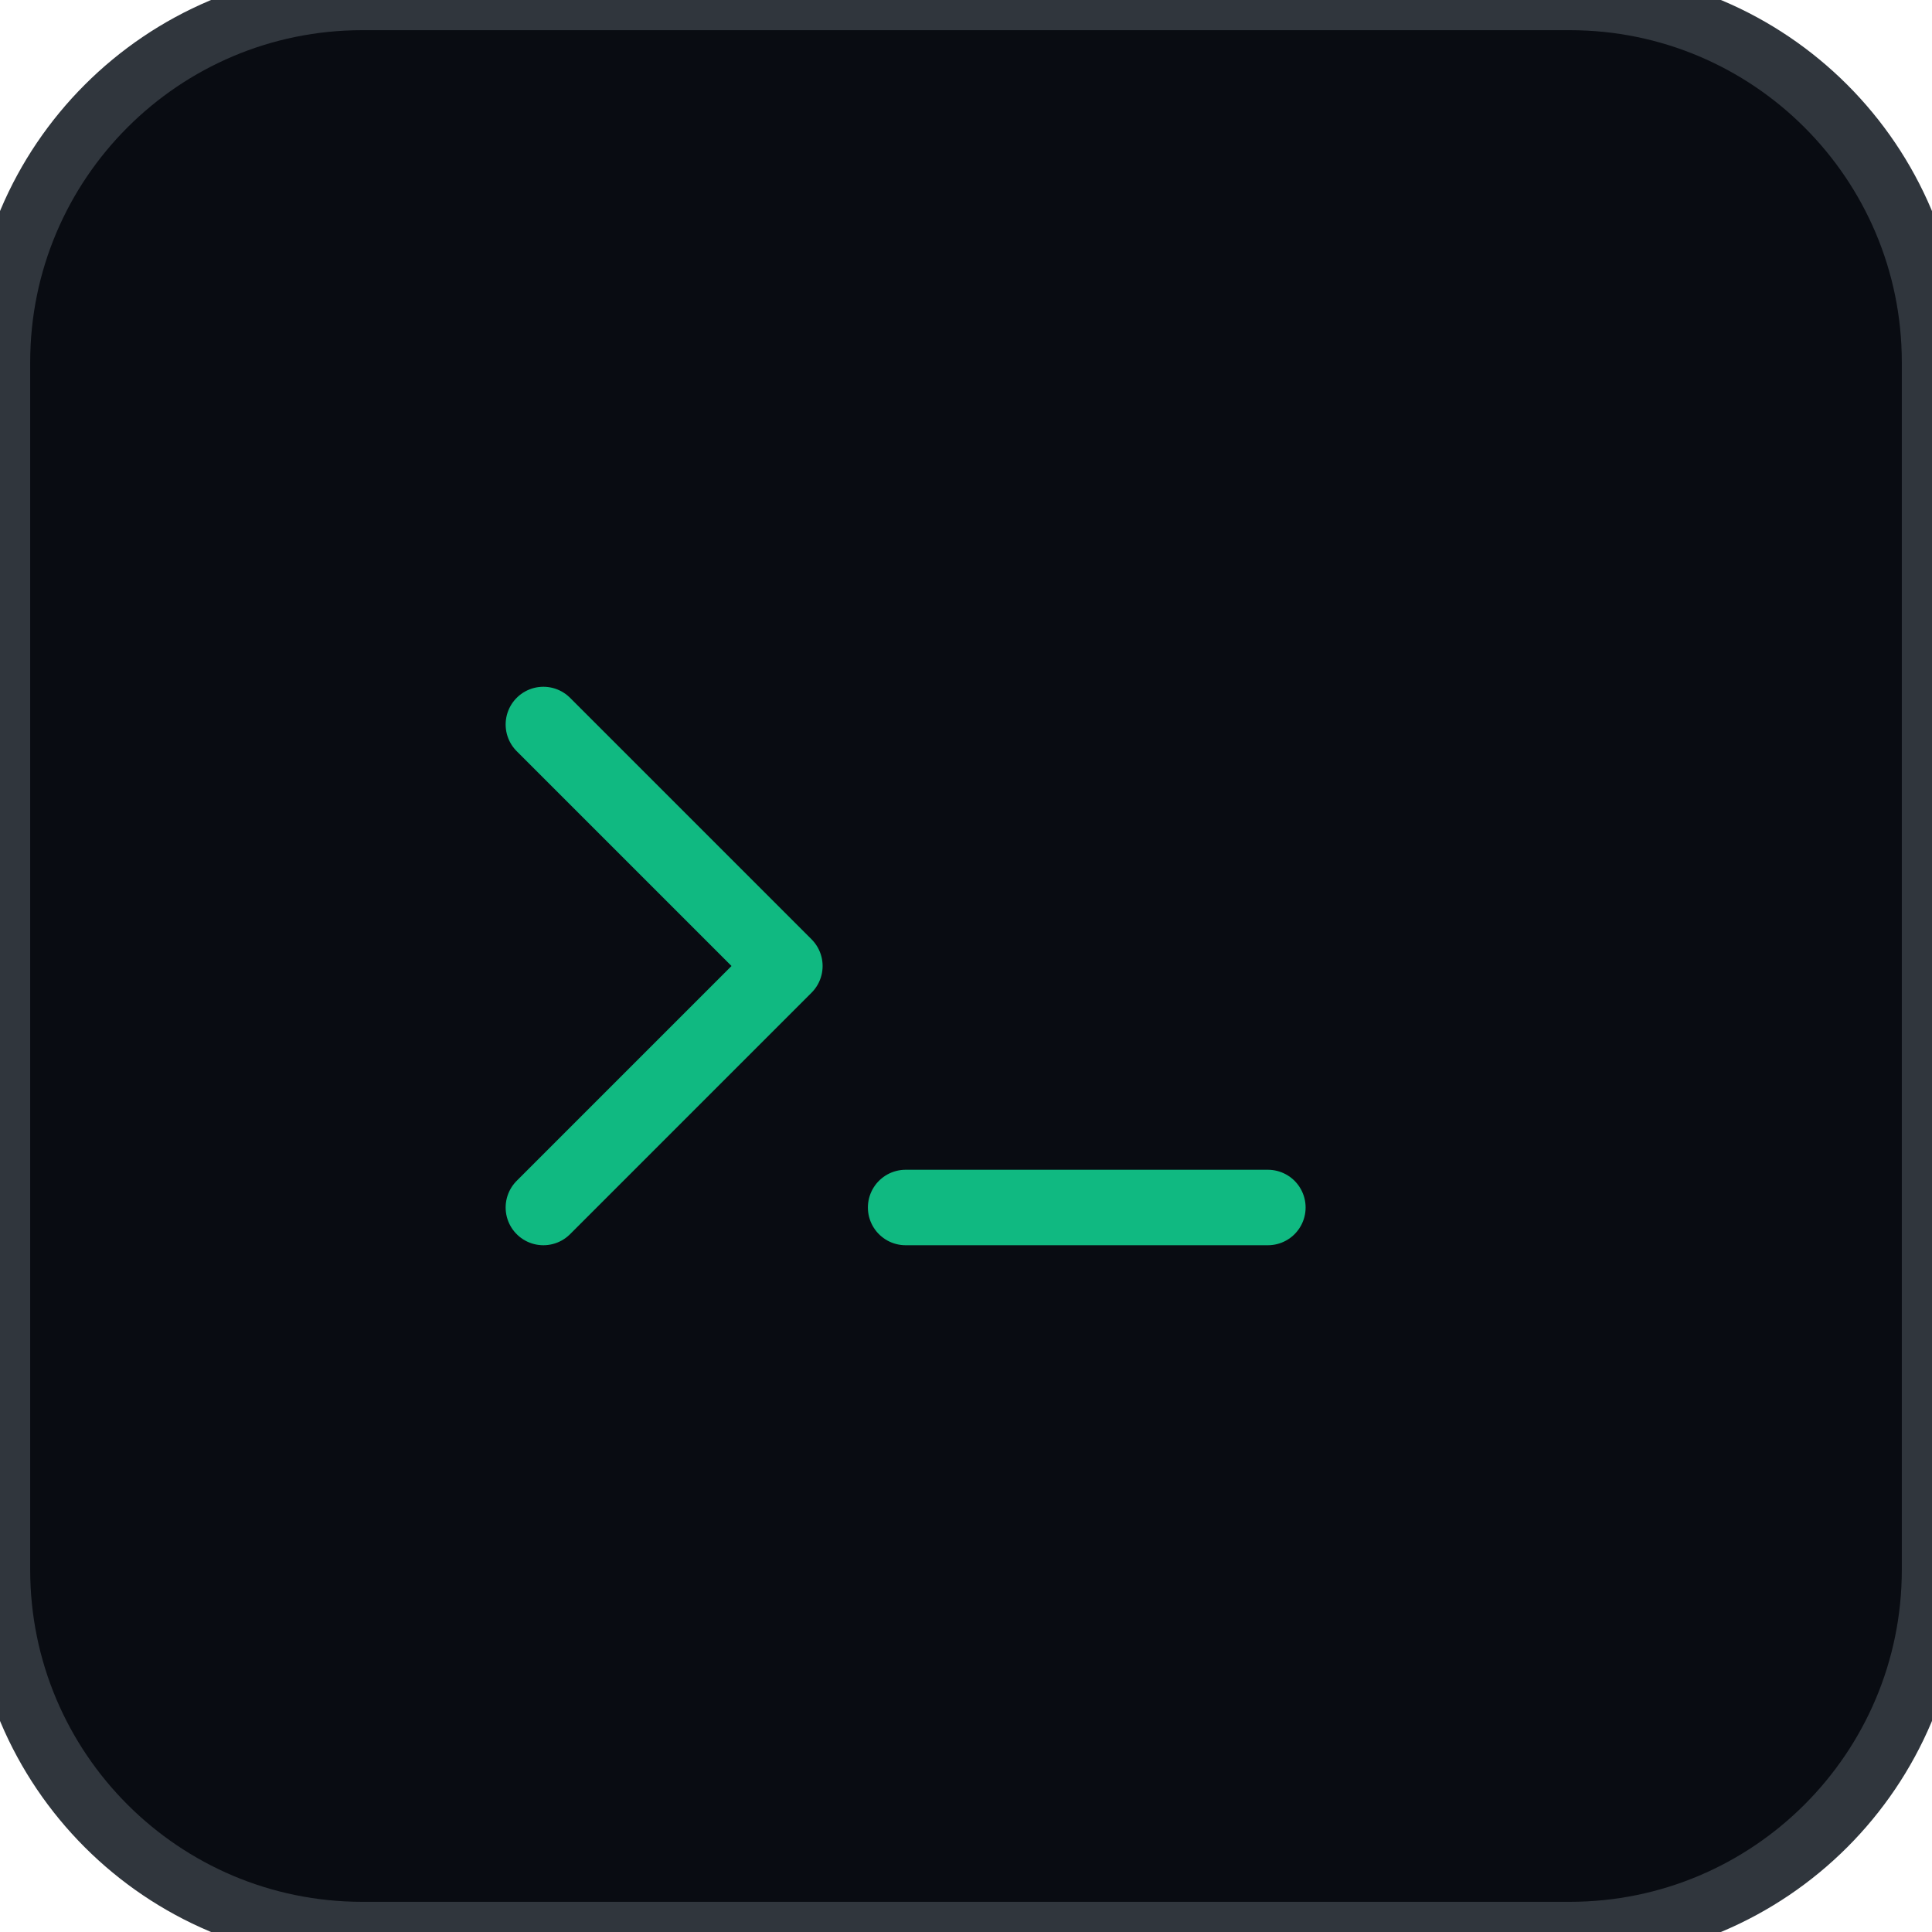
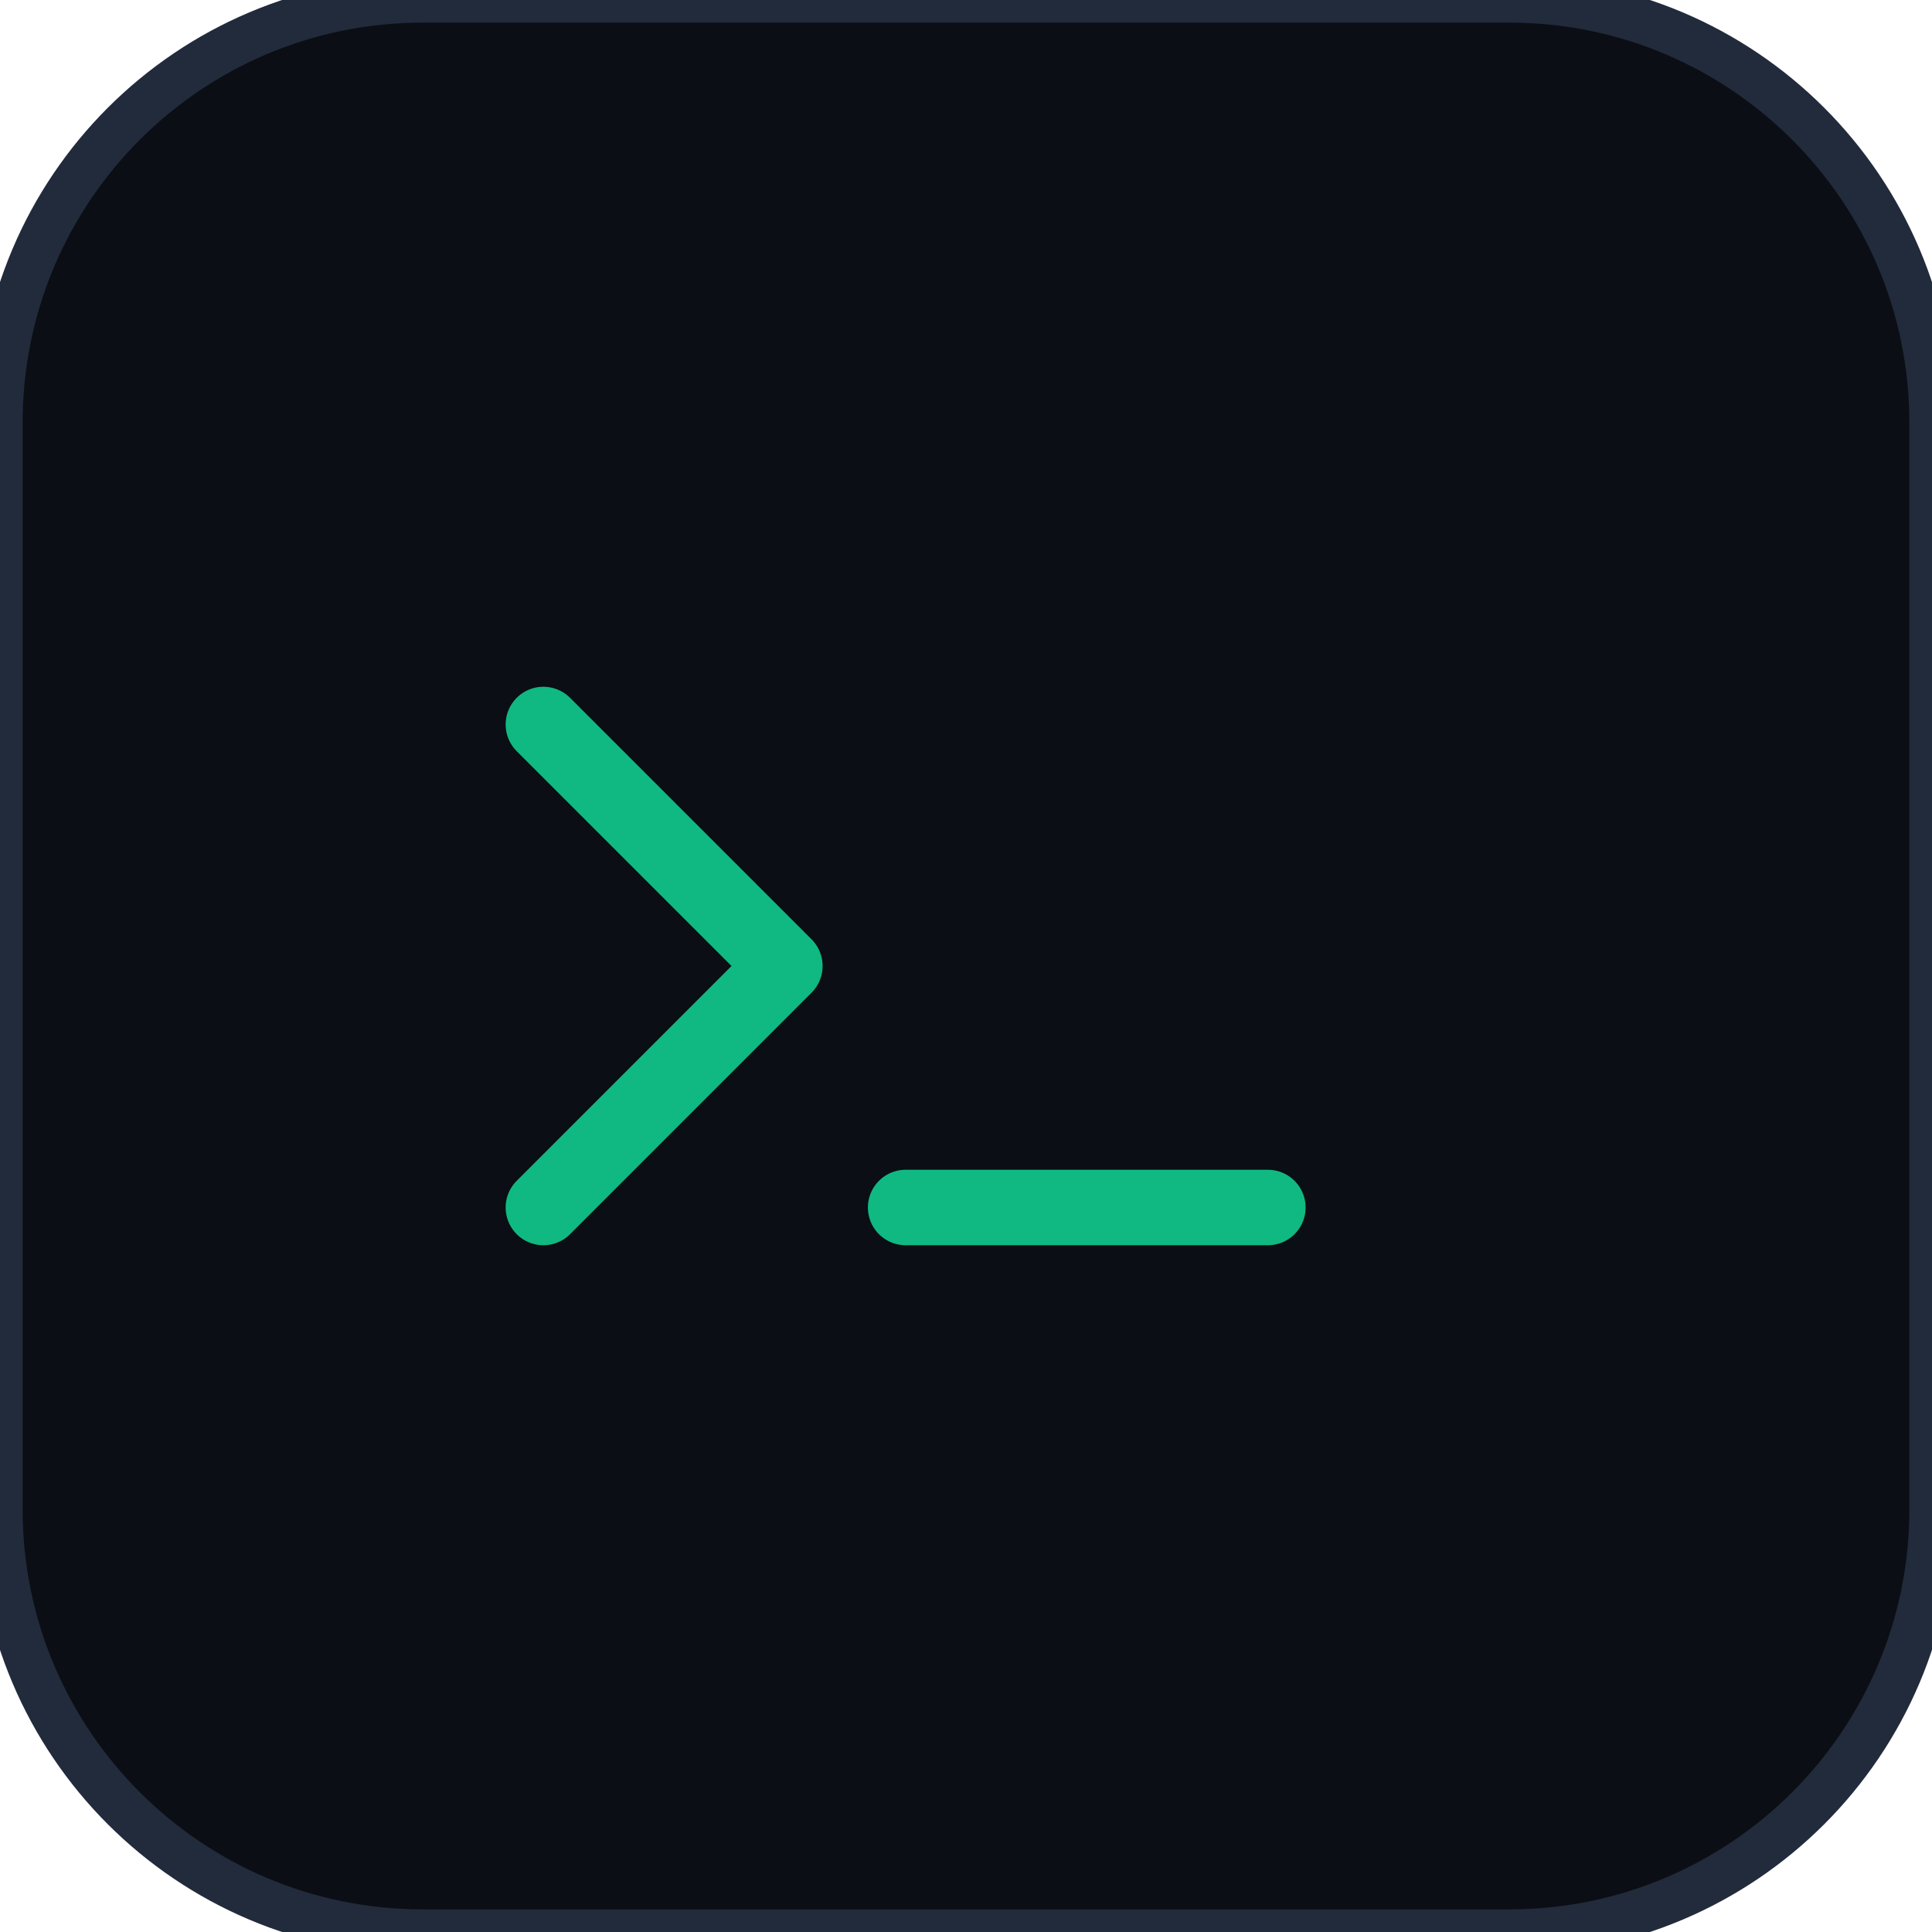
<svg xmlns="http://www.w3.org/2000/svg" viewBox="0 0 64 64" width="64" height="64">
-   <rect width="64" height="64" rx="12" fill="#090c12" stroke="#30363d" stroke-width="2" />
-   <g transform="translate(14, 18)" stroke="#10b981" stroke-width="2.5" stroke-linecap="round" stroke-linejoin="round" fill="none">
+   <rect width="64" height="64" rx="14" fill="#0b0e14" stroke="#222b3b" stroke-width="1.5" />
+   <g transform="translate(14, 18)" fill="none" stroke="#10b981" stroke-width="2.5" stroke-linecap="round" stroke-linejoin="round">
    <polyline points="4 6 12 14 4 22" />
    <line x1="16" y1="22" x2="28" y2="22" />
  </g>
</svg>
